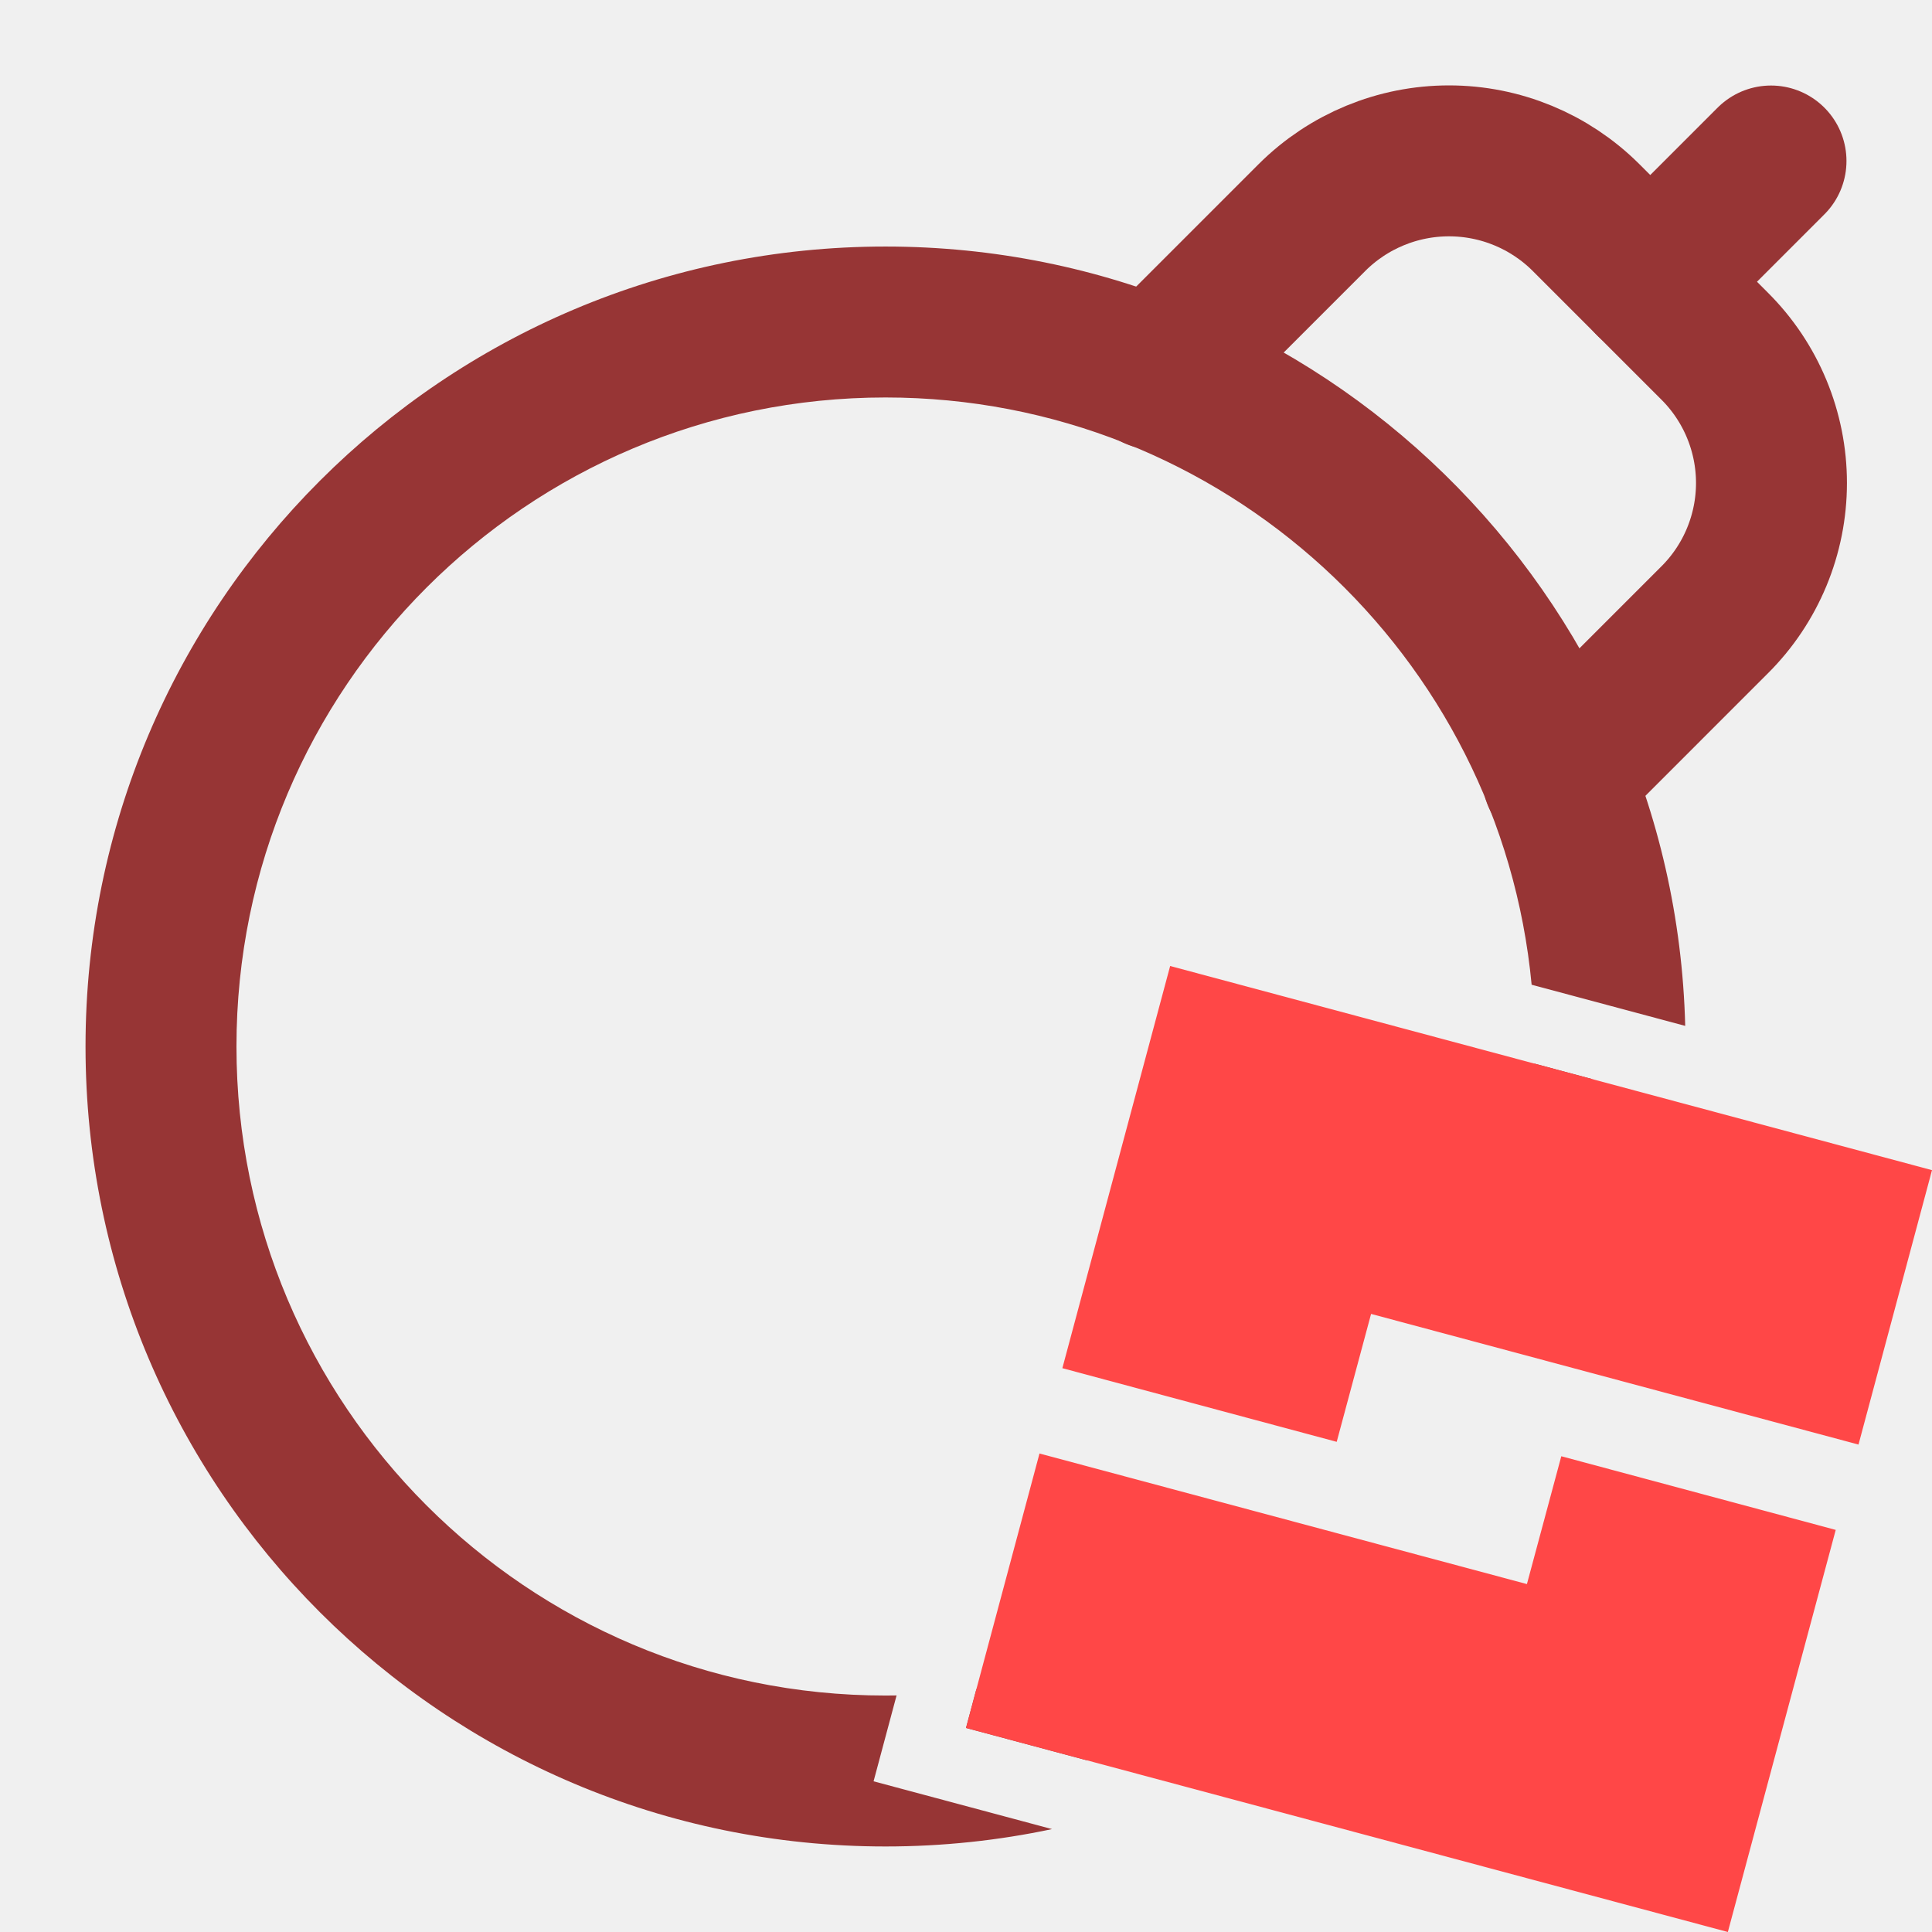
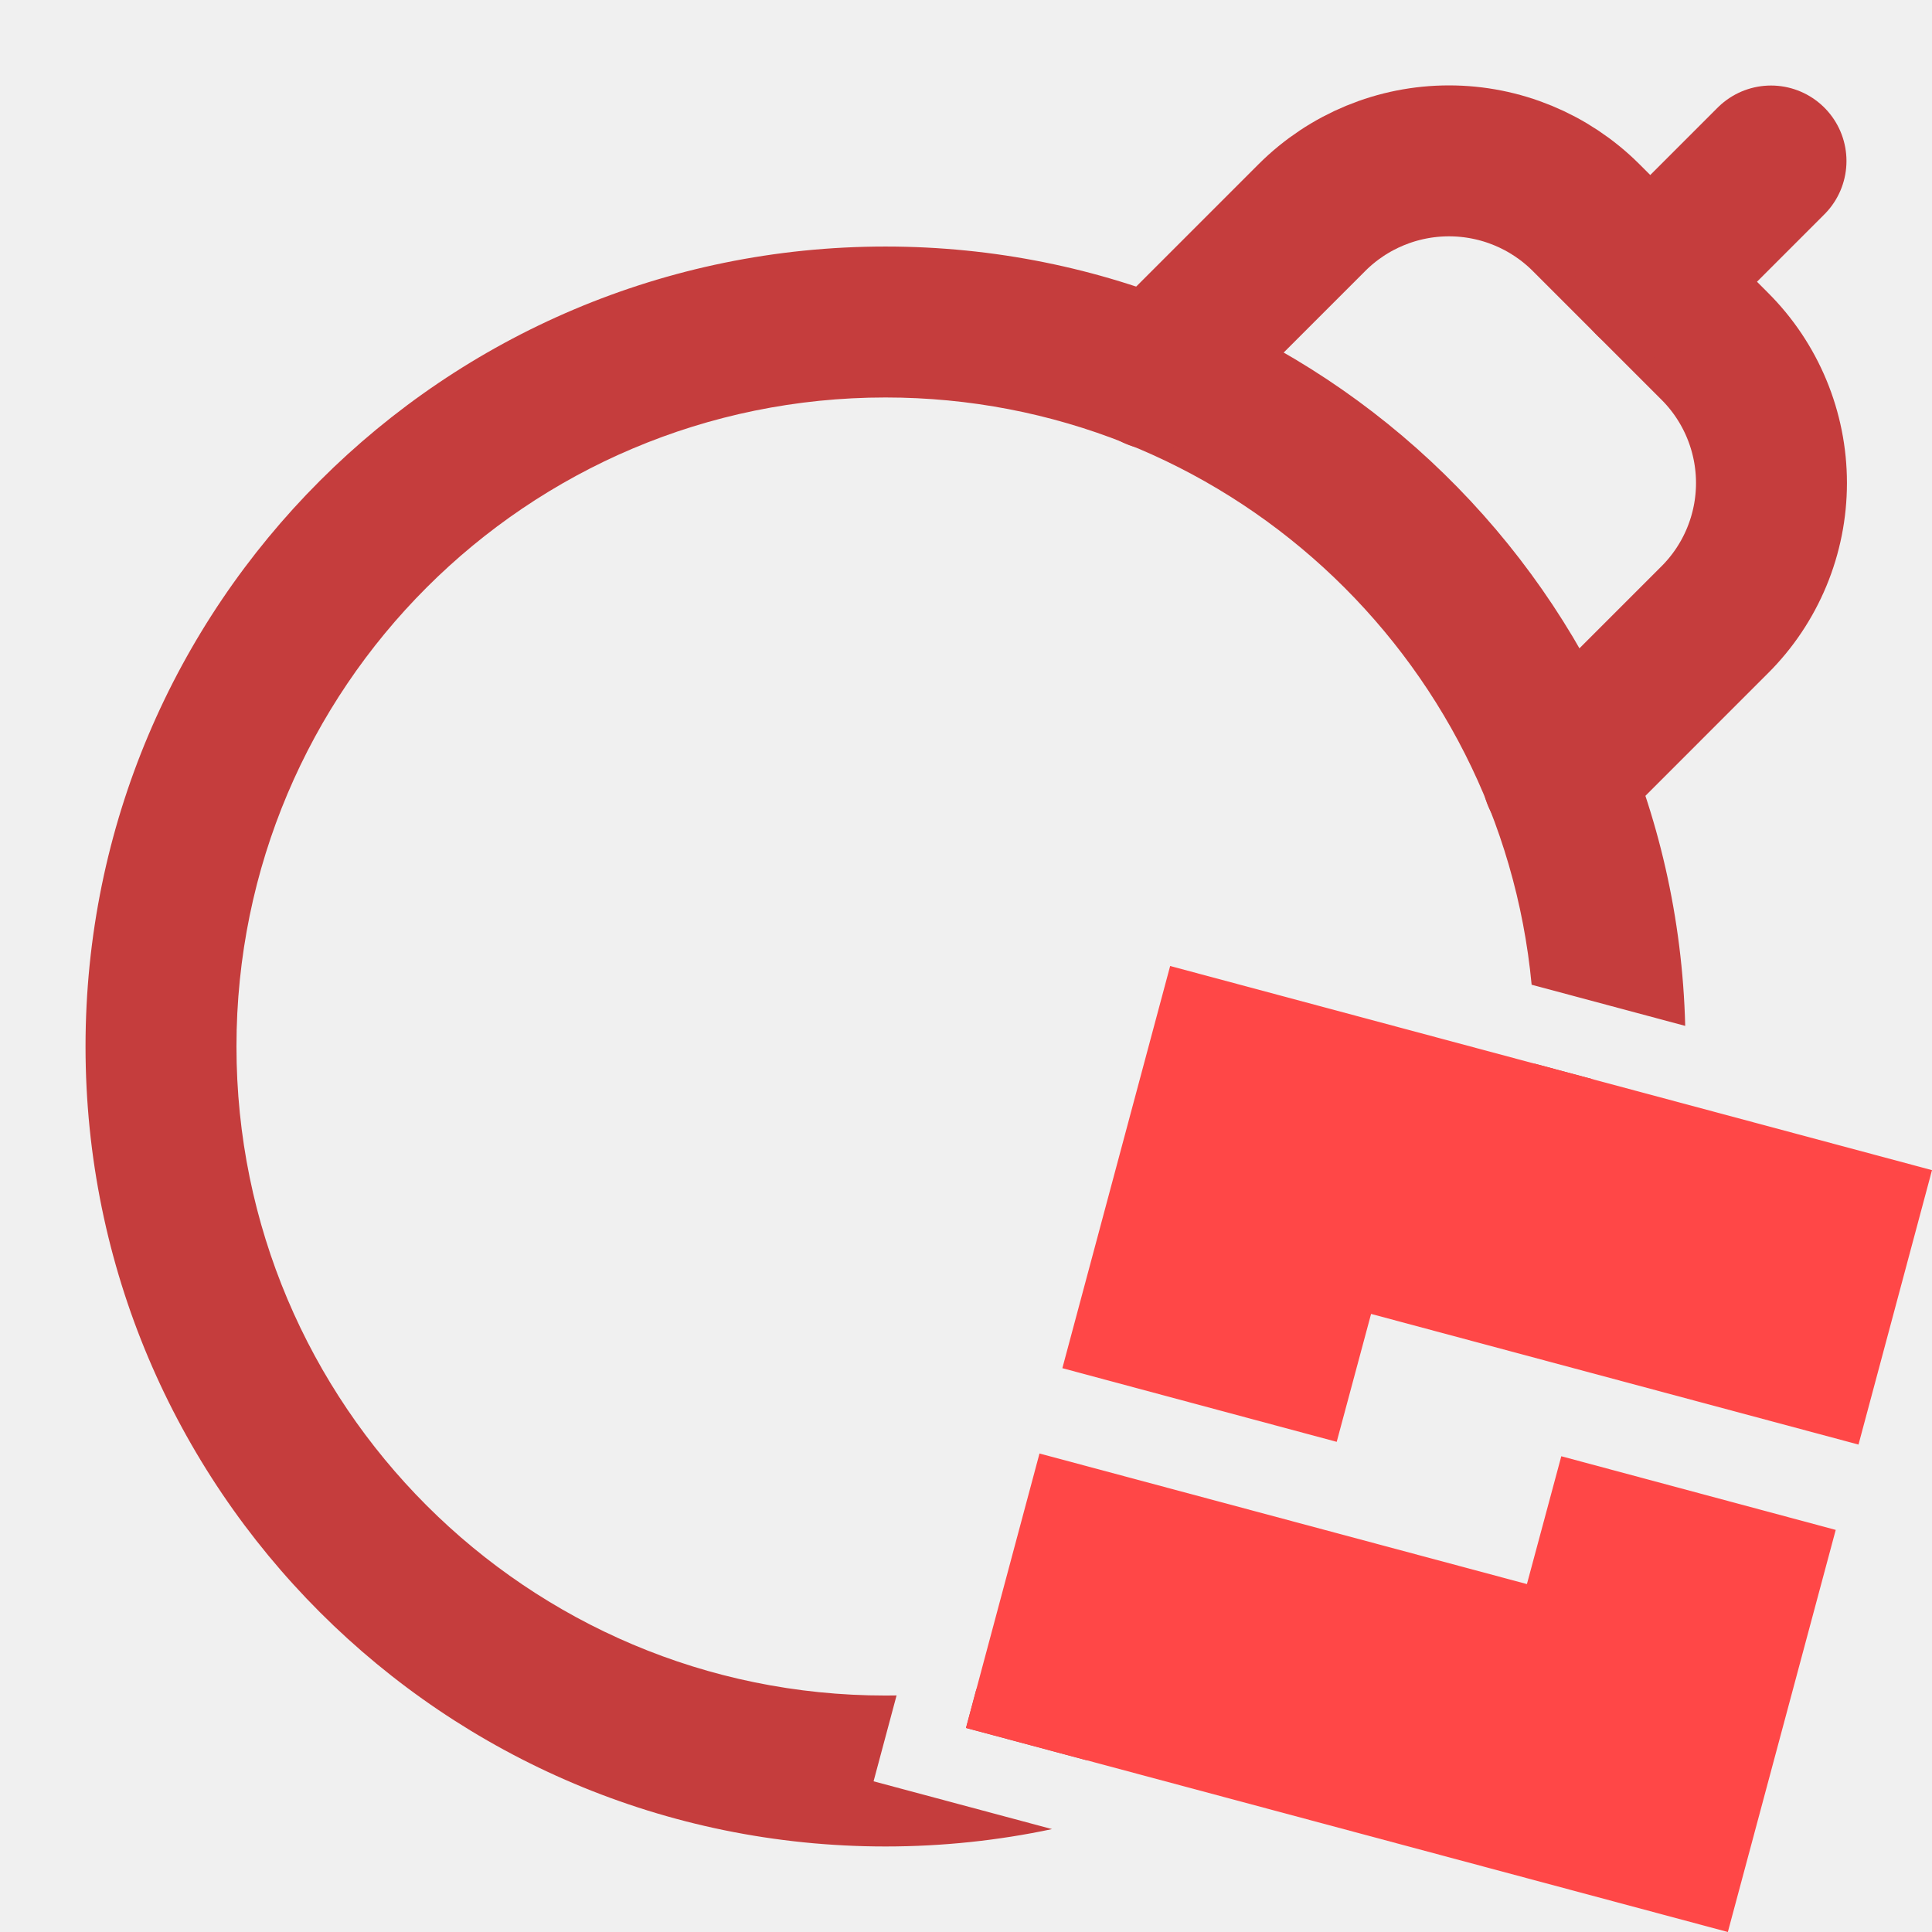
<svg xmlns="http://www.w3.org/2000/svg" width="256" height="256" viewBox="0 0 256 256" fill="none">
  <g clip-path="url(#clip0_2001_34)">
-     <path fill-rule="evenodd" clip-rule="evenodd" d="M117.333 52.667C69.837 52.667 31.333 91.17 31.333 138.667C31.333 186.163 69.837 224.667 117.333 224.667C117.823 224.667 118.312 224.663 118.801 224.654L115.753 236.032L139.401 242.366C132.283 243.874 124.901 244.667 117.333 244.667C58.791 244.667 11.333 197.209 11.333 138.667C11.333 80.124 58.791 32.667 117.333 32.667C174.962 32.667 221.85 78.655 223.299 135.935L202.949 130.482C198.827 86.825 162.069 52.667 117.333 52.667ZM128 228.96L129.374 223.83C134.402 223.126 139.29 221.987 144 220.452V233.246L128 228.96ZM211.029 143L203.304 140.93C203.286 141.622 203.26 142.312 203.226 143H211.029Z" fill="#973535" />
-     <path d="M153.067 49.6L173.867 28.8C178.684 24.006 185.204 21.315 192 21.315C198.796 21.315 205.316 24.006 210.133 28.8L227.2 45.867C229.587 48.245 231.48 51.071 232.772 54.183C234.064 57.294 234.73 60.631 234.73 64C234.73 67.369 234.064 70.706 232.772 73.817C231.48 76.929 229.587 79.755 227.2 82.133L206.4 102.933" stroke="#973535" stroke-width="20" stroke-linecap="round" stroke-linejoin="round" />
-     <path d="M234.667 21.333L218.667 37.333" stroke="#973535" stroke-width="20" stroke-linecap="round" stroke-linejoin="round" />
+     <path fill-rule="evenodd" clip-rule="evenodd" d="M117.333 52.667C69.837 52.667 31.333 91.17 31.333 138.667C31.333 186.163 69.837 224.667 117.333 224.667C117.823 224.667 118.312 224.663 118.801 224.654L115.753 236.032L139.401 242.366C132.283 243.874 124.901 244.667 117.333 244.667C58.791 244.667 11.333 197.209 11.333 138.667C11.333 80.124 58.791 32.667 117.333 32.667C174.962 32.667 221.85 78.655 223.299 135.935L202.949 130.482C198.827 86.825 162.069 52.667 117.333 52.667ZM128 228.96L129.374 223.83C134.402 223.126 139.29 221.987 144 220.452V233.246L128 228.96ZM211.029 143L203.304 140.93C203.286 141.622 203.26 142.312 203.226 143H211.029Z" fill="#C53D3D" />
+     <path d="M153.067 49.6L173.867 28.8C178.684 24.006 185.204 21.315 192 21.315C198.796 21.315 205.316 24.006 210.133 28.8L227.2 45.867C229.587 48.245 231.48 51.071 232.772 54.183C234.064 57.294 234.73 60.631 234.73 64C234.73 67.369 234.064 70.706 232.772 73.817C231.48 76.929 229.587 79.755 227.2 82.133L206.4 102.933" stroke="#C53D3D" stroke-width="20" stroke-linecap="round" stroke-linejoin="round" />
+     <path d="M234.667 21.333L218.667 37.333" stroke="#C53D3D" stroke-width="20" stroke-linecap="round" stroke-linejoin="round" />
    <path d="M202.325 209.899L137.739 192.597L128 228.96L228.949 256L243.243 202.72L206.88 192.96L202.325 209.899ZM155.051 128L140.768 181.291L177.12 191.051L181.675 174.101L246.261 191.413L256 155.051L155.051 128Z" fill="#FF4747" />
  </g>
  <defs>
    <clipPath id="clip0_2001_34">
      <rect width="256" height="256" fill="white" />
    </clipPath>
  </defs>
</svg>
